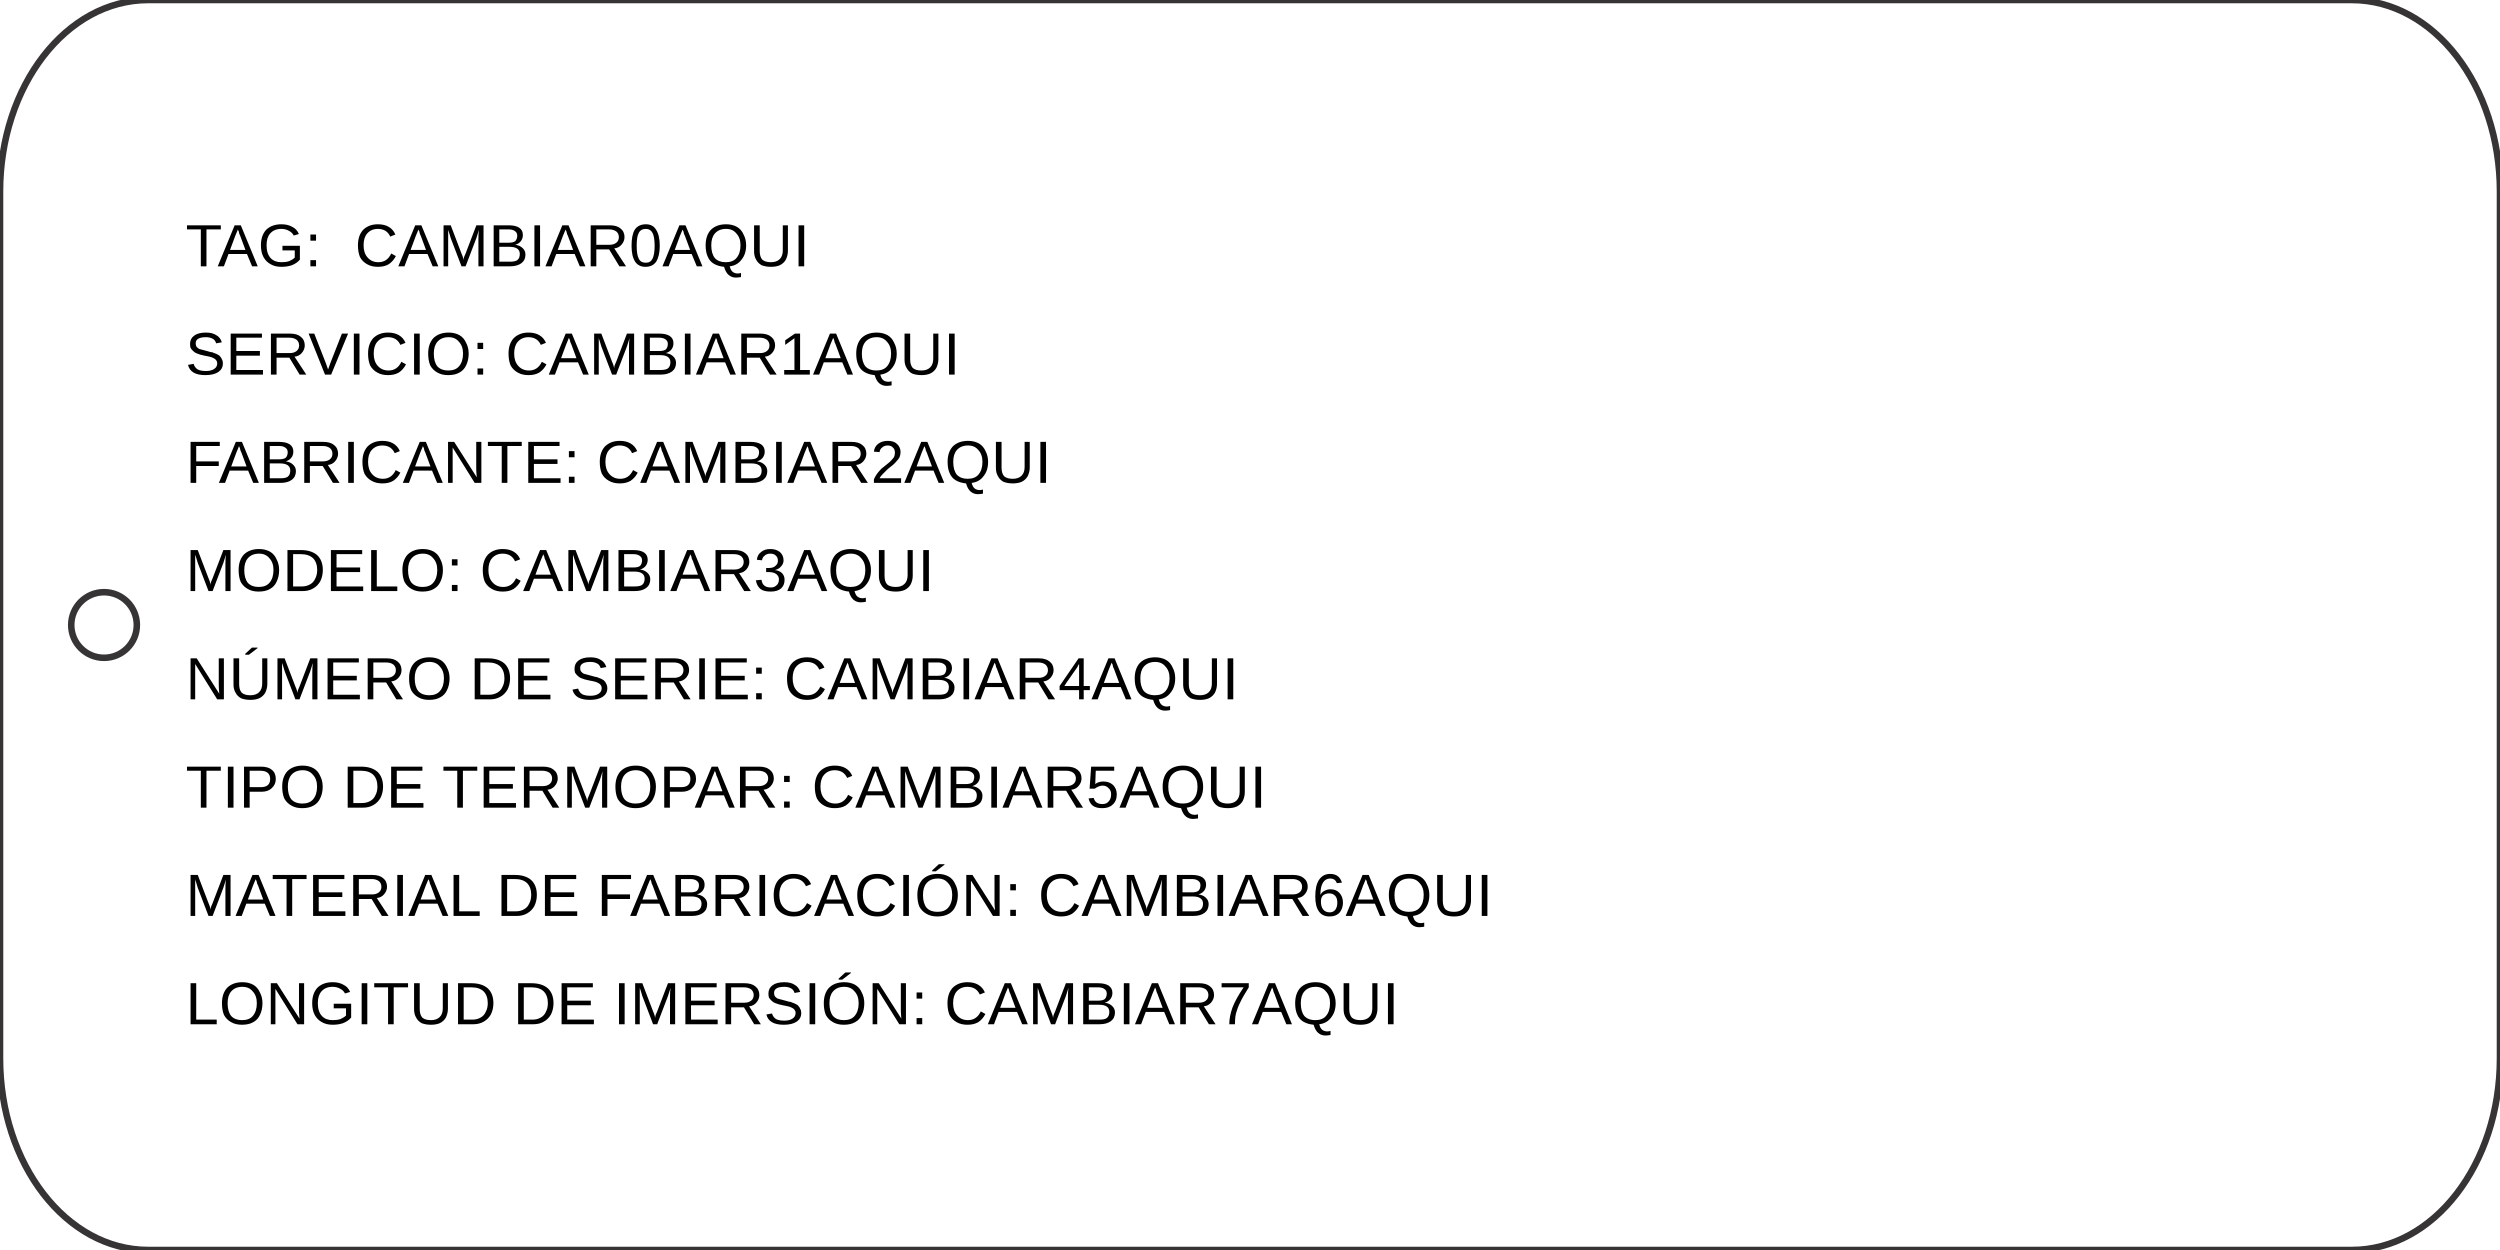
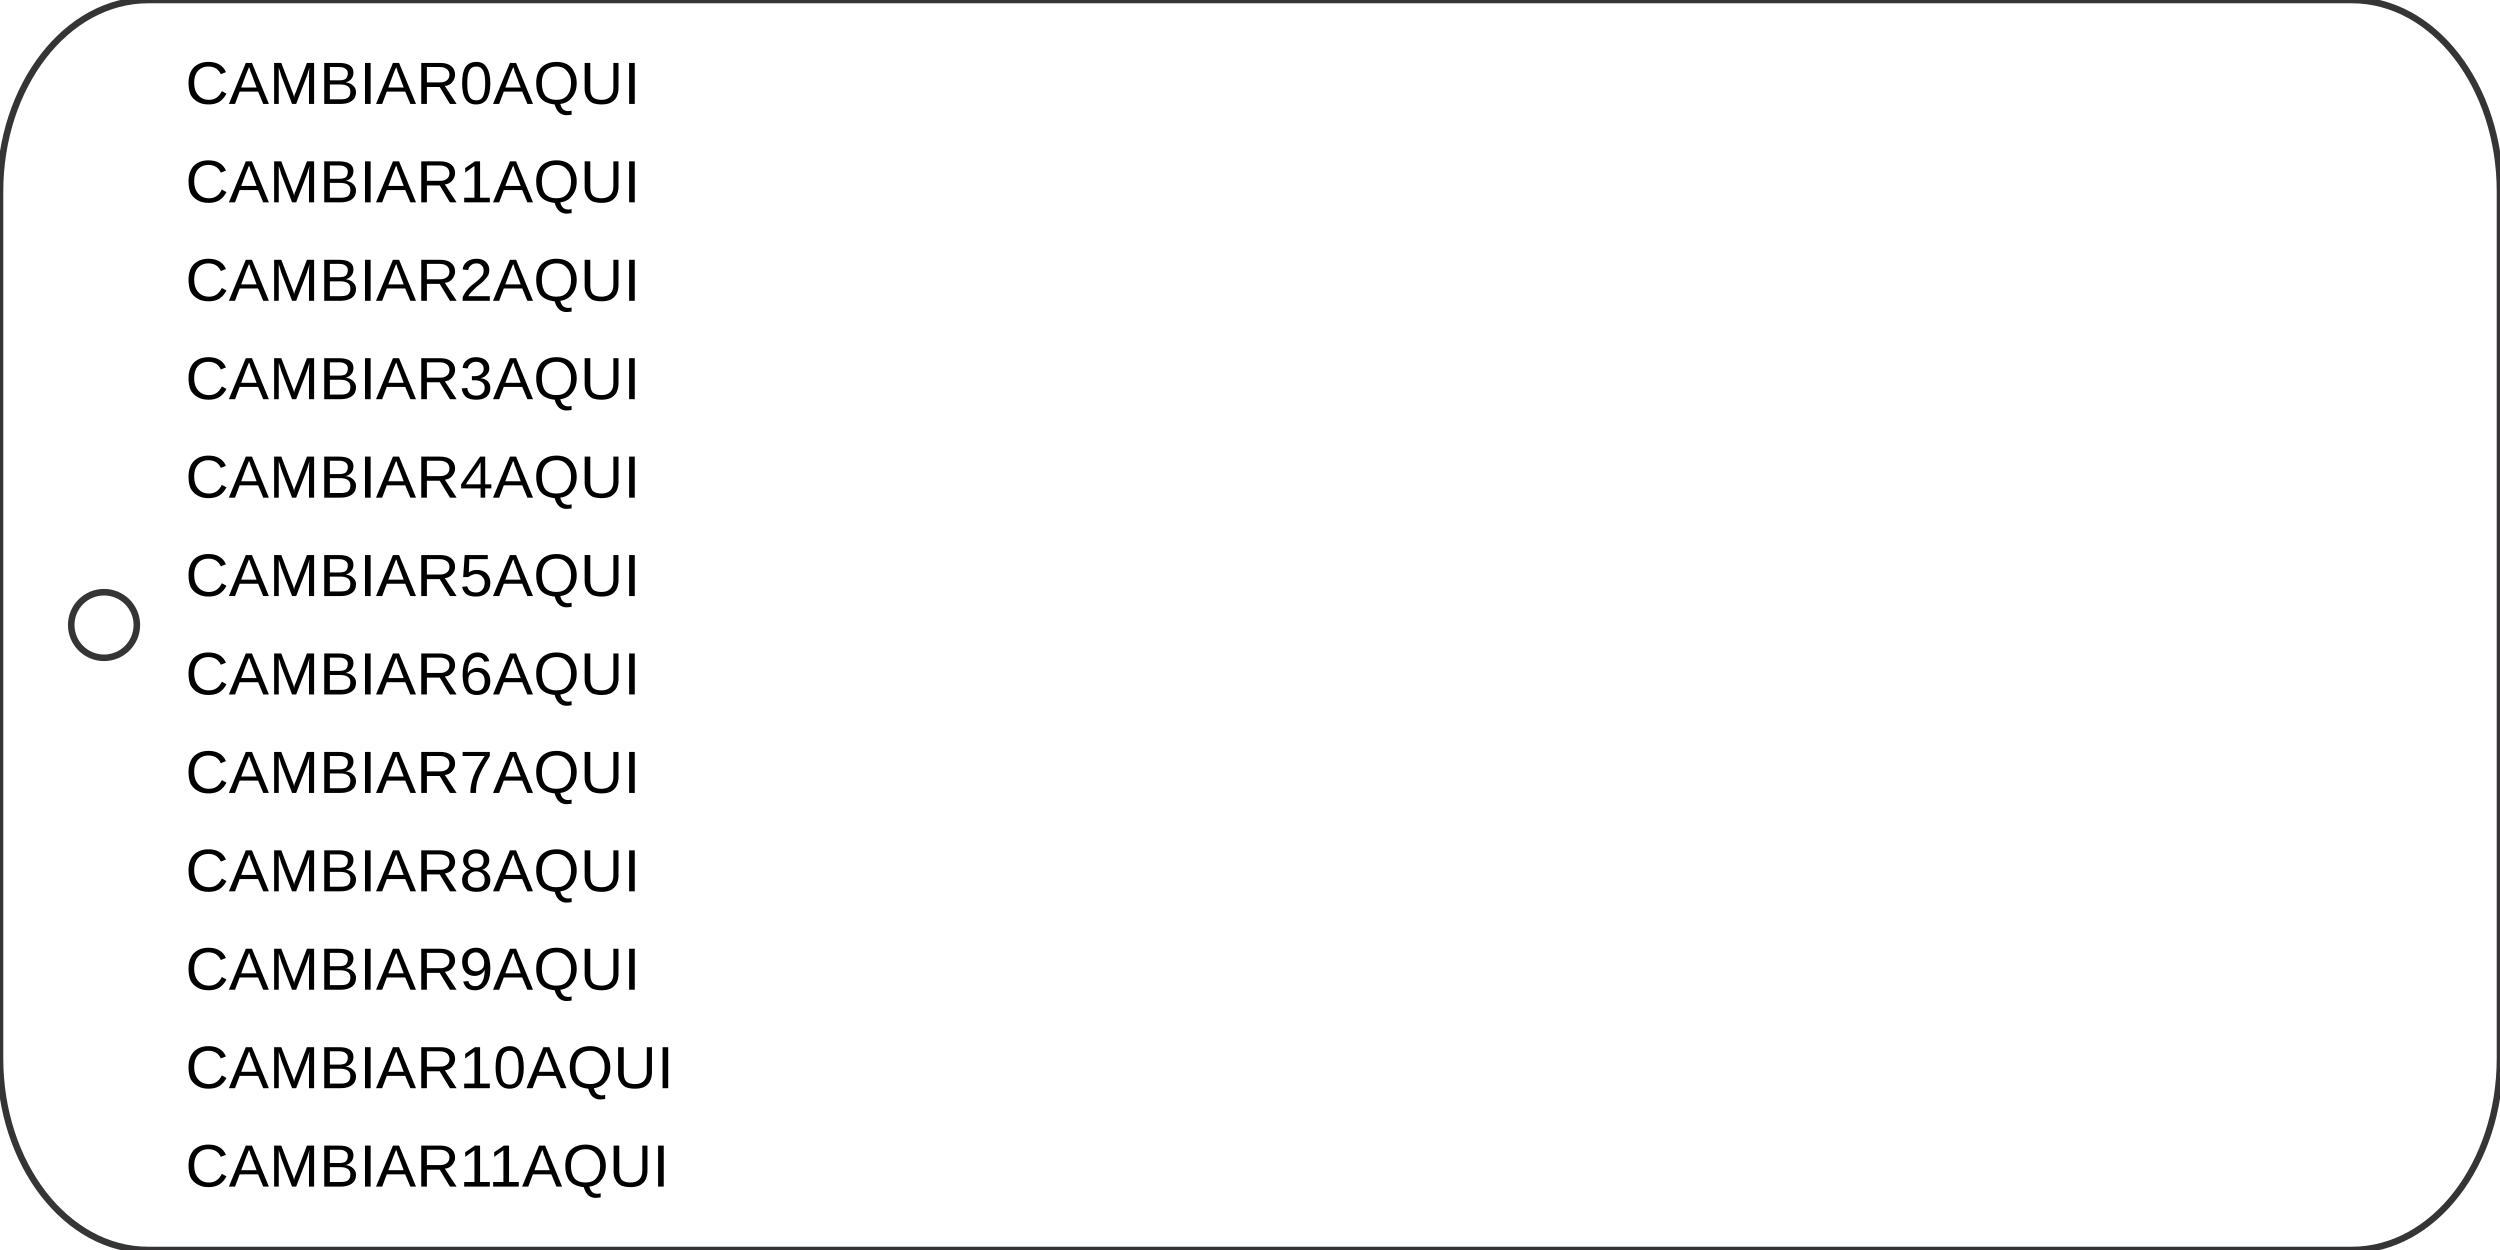
<svg xmlns="http://www.w3.org/2000/svg" width="3in" height="1.5in" viewBox="0 0 76.2 38.1" version="1.1" id="svg5">
  <defs id="defs2">
    <rect x="22.048" y="29.923" width="27.56" height="9.449" id="rect402" />
  </defs>
  <g id="layer1">
    <path class="fil0 str0" d="M 4.516,1.499985e-7 H 71.684 C 74.178,1.499985e-7 76.2,2.616 76.2,5.842 V 32.258 c 0,3.226 -2.022,5.842 -4.516,5.842 L 4.516,38.1 C 2.022,38.1 1e-4,35.484 1e-4,32.258 L 0,5.842 C 1e-4,2.616 2.022,1.499985e-7 4.516,1.499985e-7 Z" id="path97" style="clip-rule:evenodd;fill:none;fill-rule:evenodd;stroke:#373435;stroke-width:0.2;stroke-miterlimit:22.926;image-rendering:optimizeQuality;shape-rendering:geometricPrecision;text-rendering:geometricPrecision" />
    <circle class="fil0 str0" cx="3.171" cy="19.05" r="1" id="circle99" style="clip-rule:evenodd;fill:none;fill-rule:evenodd;stroke:#373435;stroke-width:0.2;stroke-miterlimit:22.926;image-rendering:optimizeQuality;shape-rendering:geometricPrecision;text-rendering:geometricPrecision" />
-     <text xml:space="preserve" style="font-size:1.834px;line-height:3.3px;font-family:Arial;-inkscape-font-specification:Arial;letter-spacing:0px;word-spacing:0px;stroke-width:0.265" x="5.652" y="8.117" id="text6626">
-       <tspan id="tspan6624" style="font-weight:normal;font-size:1.834px;stroke-width:0.265" x="5.652" y="8.117" dy="0" dx="0">TAG:  CAMBIAR0AQUI</tspan>
-       <tspan style="font-size:1.834px;stroke-width:0.265" x="5.652" y="11.417" id="tspan7624">SERVICIO: CAMBIAR1AQUI</tspan>
-       <tspan style="font-size:1.834px;stroke-width:0.265" x="5.652" y="14.717" id="tspan7626">FABRICANTE: CAMBIAR2AQUI</tspan>
-       <tspan style="font-size:1.834px;stroke-width:0.265" x="5.652" y="18.017" id="tspan7628">MODELO: CAMBIAR3AQUI</tspan>
-       <tspan style="font-size:1.834px;stroke-width:0.265" x="5.652" y="21.317" id="tspan7630">NÚMERO DE SERIE: CAMBIAR4AQUI</tspan>
-       <tspan style="font-size:1.834px;stroke-width:0.265" x="5.652" y="24.617" id="tspan7632">TIPO DE TERMOPAR: CAMBIAR5AQUI</tspan>
-       <tspan style="font-size:1.834px;stroke-width:0.265" x="5.652" y="27.917" id="tspan7634">MATERIAL DE FABRICACIÓN: CAMBIAR6AQUI</tspan>
-       <tspan style="font-size:1.834px;stroke-width:0.265" x="5.652" y="31.217" id="tspan7636">LONGITUD DE IMERSIÓN: CAMBIAR7AQUI</tspan>
+     <text xml:space="preserve" style="font-size:1.834px;line-height:3px;font-family:Arial;-inkscape-font-specification:Arial;letter-spacing:0px;word-spacing:0px;stroke-width:0.265" x="5.652" y="3.167" id="text6626">
+       <tspan style="font-size:1.834px;stroke-width:0.265" x="5.652" y="3.167" id="tspan7636">CAMBIAR0AQUI</tspan>
+       <tspan style="font-size:1.834px;stroke-width:0.265" x="5.652" y="6.167" id="tspan1360">CAMBIAR1AQUI</tspan>
+       <tspan style="font-size:1.834px;stroke-width:0.265" x="5.652" y="9.167" id="tspan1362">CAMBIAR2AQUI</tspan>
+       <tspan style="font-size:1.834px;stroke-width:0.265" x="5.652" y="12.167" id="tspan1364">CAMBIAR3AQUI</tspan>
+       <tspan style="font-size:1.834px;stroke-width:0.265" x="5.652" y="15.167" id="tspan1366">CAMBIAR4AQUI</tspan>
+       <tspan style="font-size:1.834px;stroke-width:0.265" x="5.652" y="18.167" id="tspan1368">CAMBIAR5AQUI</tspan>
+       <tspan style="font-size:1.834px;stroke-width:0.265" x="5.652" y="21.167" id="tspan1370">CAMBIAR6AQUI</tspan>
+       <tspan style="font-size:1.834px;stroke-width:0.265" x="5.652" y="24.167" id="tspan1372">CAMBIAR7AQUI</tspan>
+       <tspan style="font-size:1.834px;stroke-width:0.265" x="5.652" y="27.167" id="tspan1374">CAMBIAR8AQUI</tspan>
+       <tspan style="font-size:1.834px;stroke-width:0.265" x="5.652" y="30.167" id="tspan1376">CAMBIAR9AQUI</tspan>
+       <tspan style="font-size:1.834px;stroke-width:0.265" x="5.652" y="33.167" id="tspan1378">CAMBIAR10AQUI</tspan>
+       <tspan style="font-size:1.834px;stroke-width:0.265" x="5.652" y="36.167" id="tspan1380">CAMBIAR11AQUI</tspan>
    </text>
    <text xml:space="preserve" transform="scale(0.2645833)" id="text400" style="fill:#000000;font-size:6.933px;white-space:pre;shape-inside:url(#rect402)" />
  </g>
</svg>
